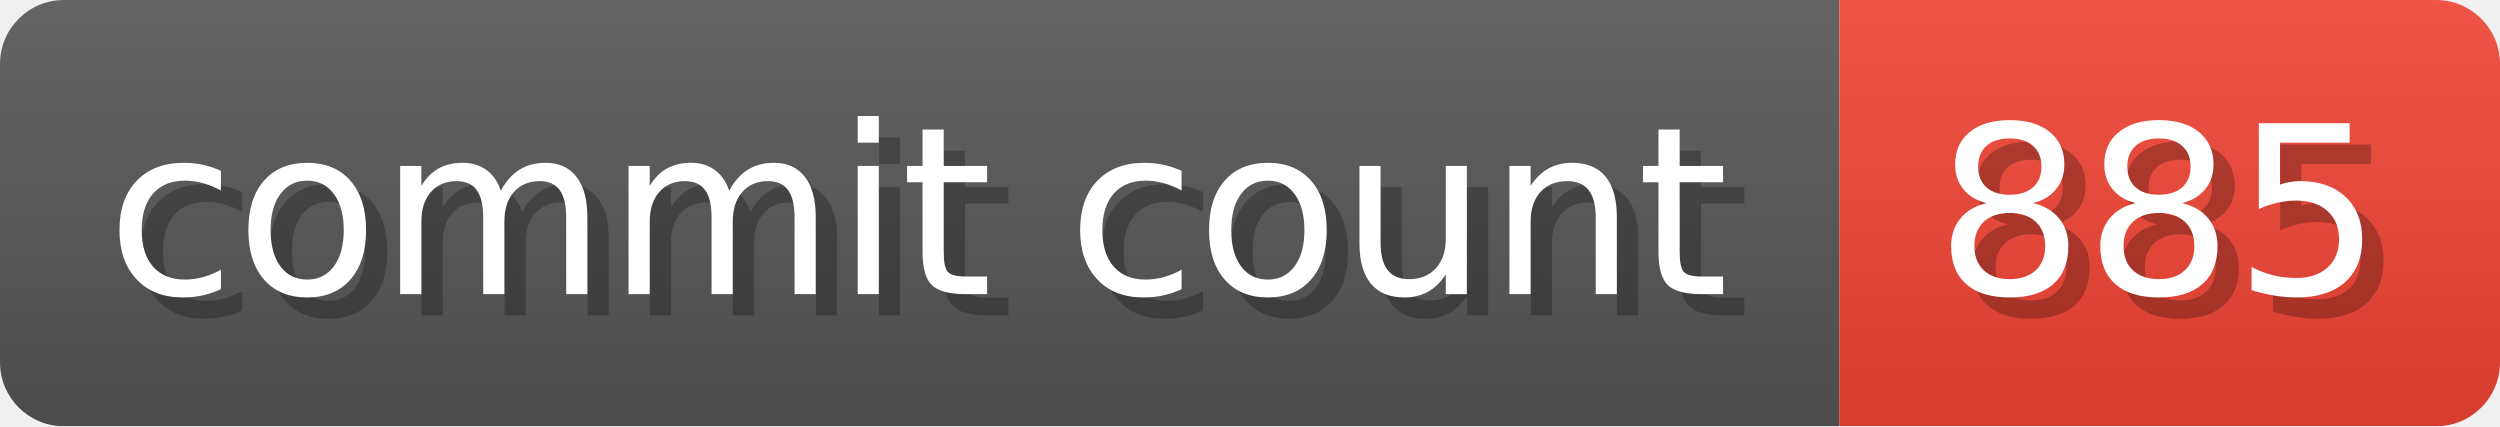
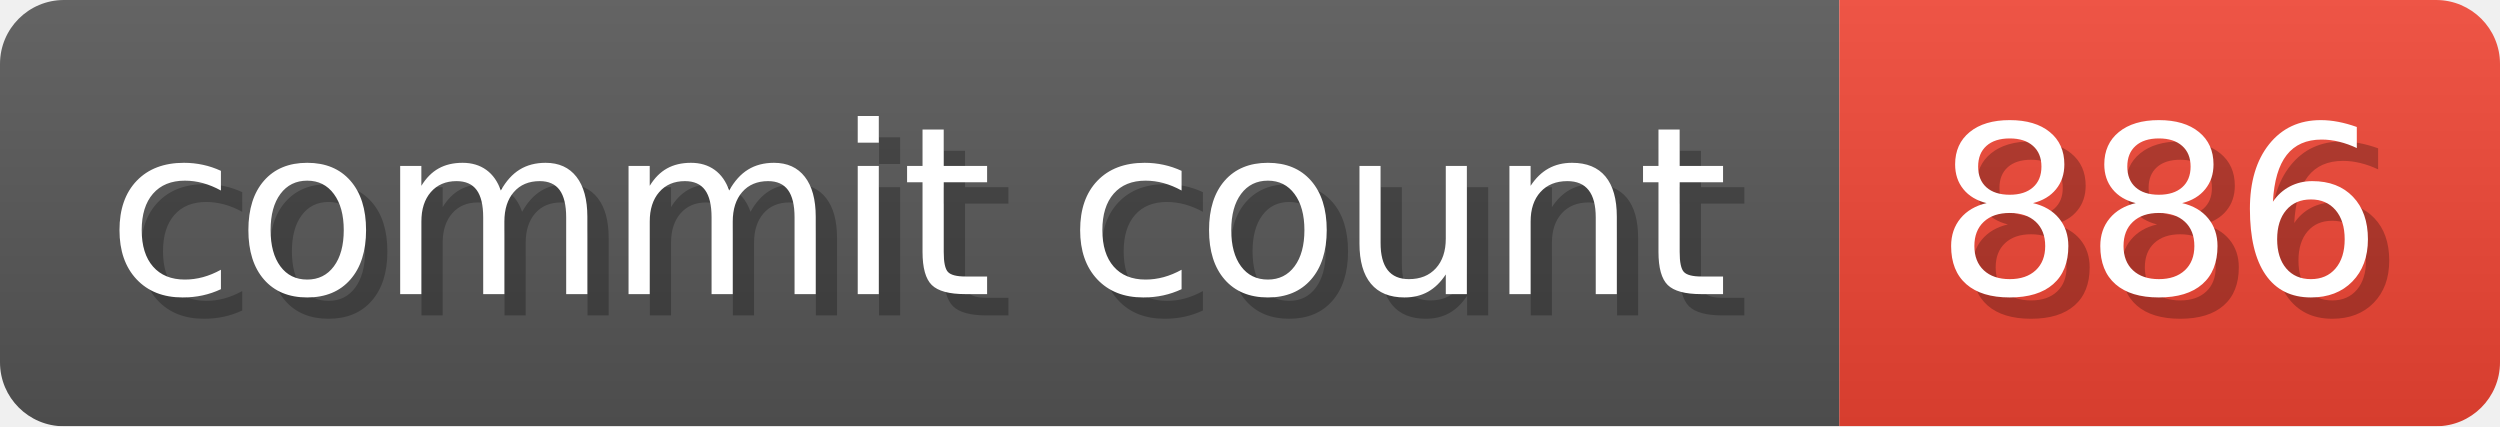
- <svg xmlns="http://www.w3.org/2000/svg" width="117.3" height="20" viewBox="0 0 1173 200" role="img" aria-label="commit count: 885 ">
+ <svg xmlns="http://www.w3.org/2000/svg" width="117.3" height="20" viewBox="0 0 1173 200" role="img" aria-label="commit count: 886 ">
  <linearGradient id="a" x2="0" y2="100%">
    <stop offset="0" stop-opacity=".1" stop-color="#EEE" />
    <stop offset="1" stop-opacity=".1" />
  </linearGradient>
  <mask id="m">
    <rect width="1173" height="200" rx="30" fill="#FFF" />
  </mask>
  <g mask="url(#m)">
    <rect width="863" height="200" fill="#555" />
    <rect width="310" height="200" fill="#E43" x="863" />
    <rect width="1173" height="200" fill="url(#a)" />
  </g>
  <g aria-hidden="true" fill="#fff" text-anchor="start" font-family="Verdana,DejaVu Sans,sans-serif" font-size="110">
    <text x="60" y="148" textLength="763" fill="#000" opacity="0.25">commit count</text>
    <text x="50" y="138" textLength="763">commit count</text>
-     <text x="918" y="148" textLength="210" fill="#000" opacity="0.25">885
+     <text x="918" y="148" textLength="210" fill="#000" opacity="0.25">886
</text>
-     <text x="908" y="138" textLength="210">885
+     <text x="908" y="138" textLength="210">886
</text>
  </g>
</svg>
